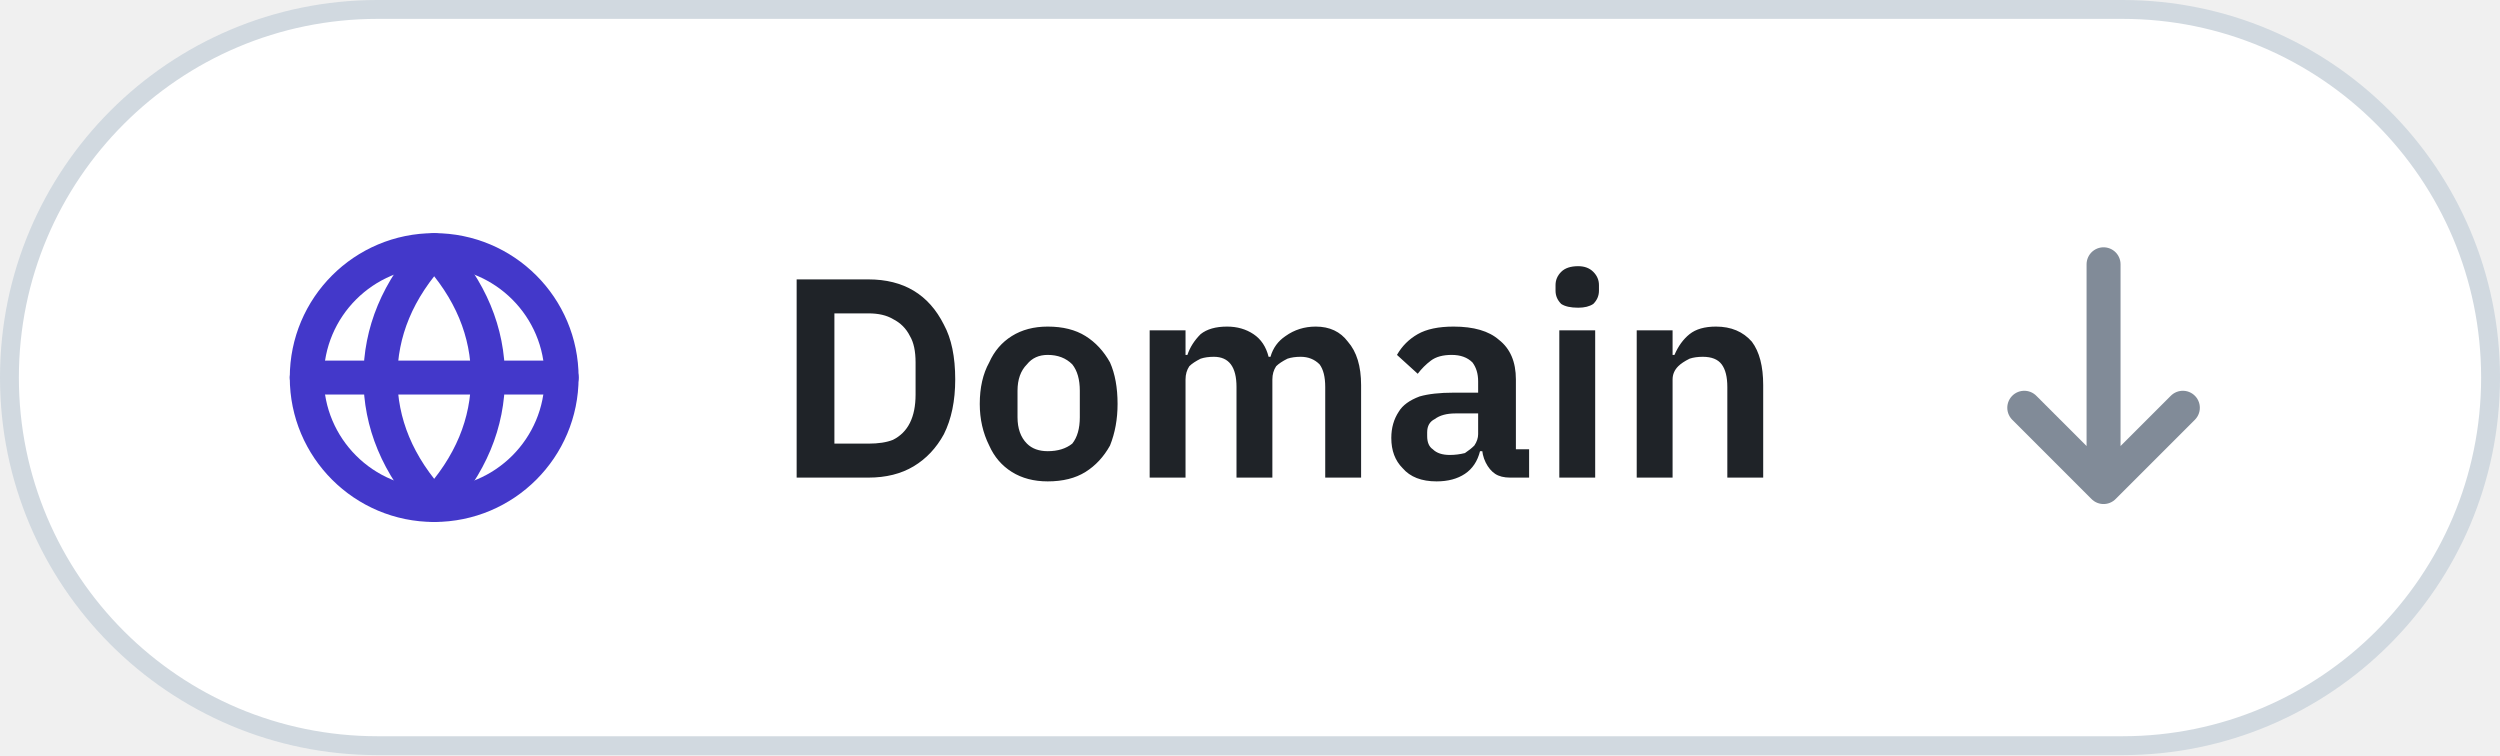
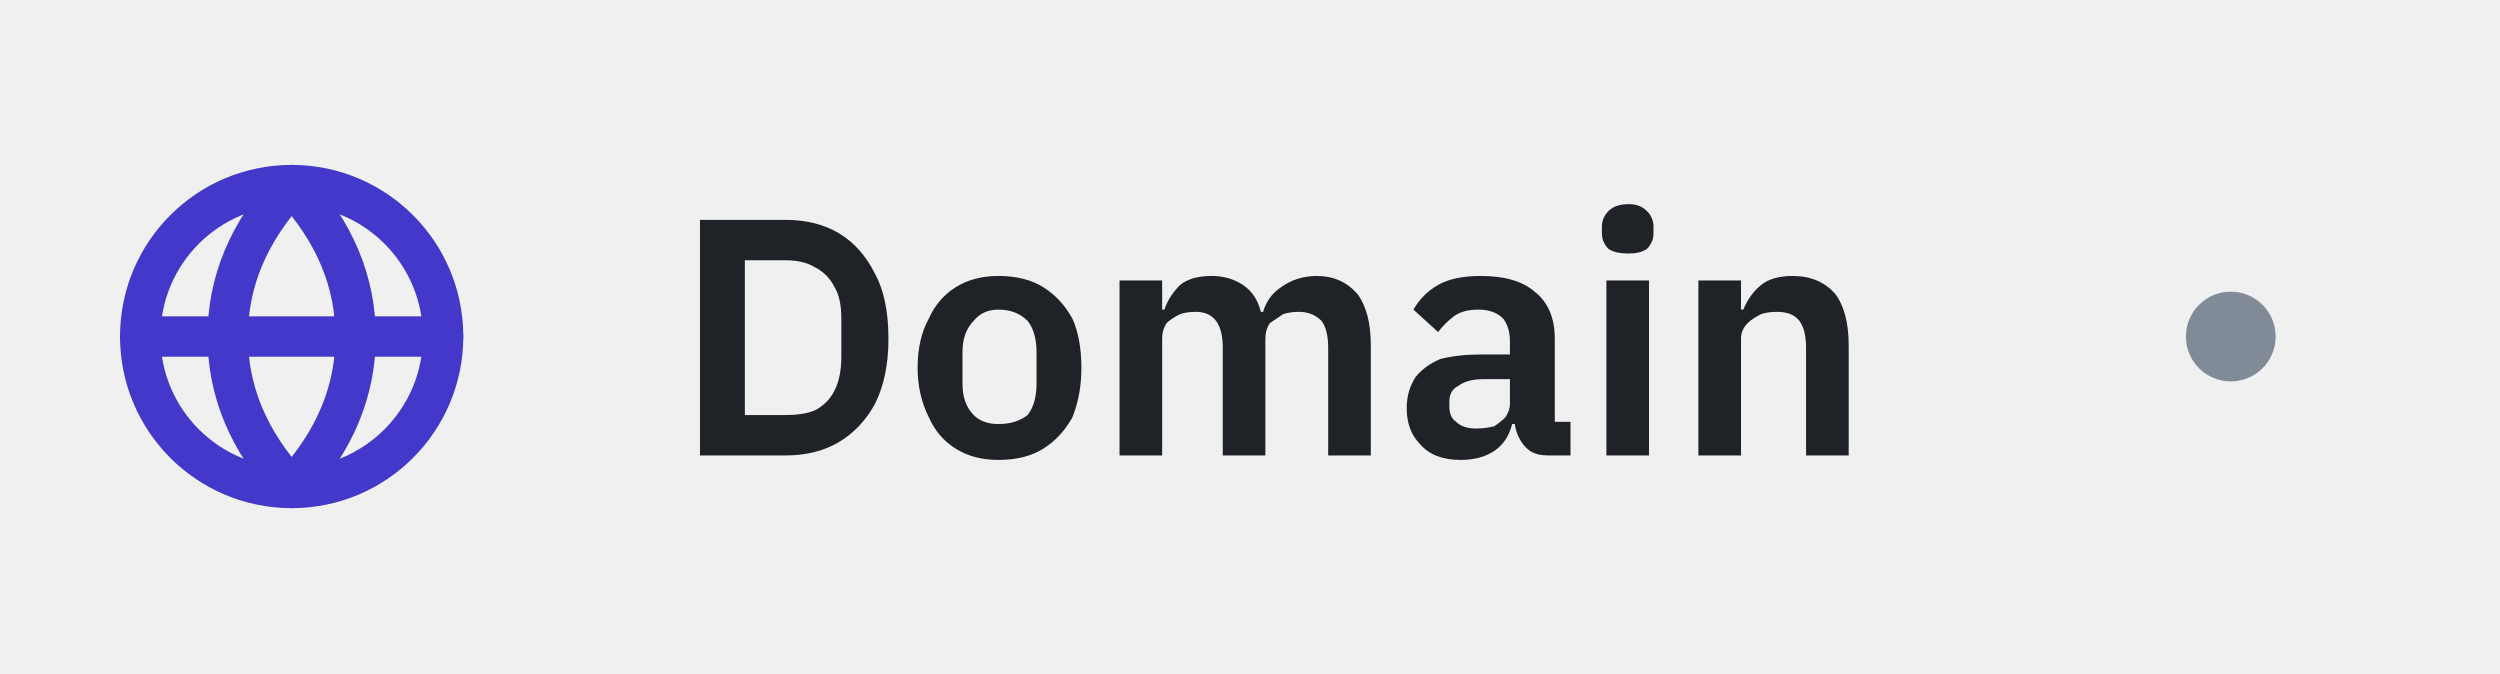
- <svg xmlns="http://www.w3.org/2000/svg" viewBox="0 0 132.43 40" width="132.43" height="40" role="img" aria-label="Domain">
-   <rect x="0.5" y="0.5" width="131.43" height="39" rx="19.5" fill="#FFFFFF" stroke="#D1D9E0" stroke-width="1" />
-   <g transform="translate(14 11) scale(0.75)" fill="none" stroke="#4338CA" stroke-width="2.4" stroke-linecap="round" stroke-linejoin="round">
+ <svg xmlns="http://www.w3.org/2000/svg" viewBox="0 0 111.43 30" width="111.43" height="30" role="img" aria-label="Domain">
+   <g transform="translate(4 6) scale(0.75)" fill="none" stroke="#4338CA" stroke-width="2.4" stroke-linecap="round" stroke-linejoin="round">
    <circle cx="12" cy="12" r="9" />
    <path d="M3 12h18M12 3c2.6 2.8 3.8 5.8 3.8 9s-1.2 6.2-3.8 9c-2.6-2.8-3.8-5.8-3.8-9S9.4 5.8 12 3z" />
  </g>
-   <path d="M42.2 25.3V14.8H46Q47.4 14.8 48.4 15.4Q49.4 16 50 17.2Q50.6 18.3 50.6 20.1Q50.6 21.8 50 23Q49.4 24.1 48.4 24.7Q47.4 25.3 46 25.3ZM44.2 23.5H46Q46.8 23.5 47.3 23.3Q47.9 23 48.2 22.4Q48.5 21.8 48.5 20.9V19.2Q48.5 18.3 48.2 17.8Q47.9 17.2 47.3 16.9Q46.8 16.6 46 16.6H44.2ZM55.5 25.5Q54.4 25.5 53.6 25Q52.8 24.5 52.4 23.6Q51.9 22.6 51.9 21.4Q51.9 20.1 52.4 19.2Q52.8 18.3 53.6 17.8Q54.4 17.3 55.5 17.3Q56.7 17.3 57.5 17.8Q58.3 18.3 58.8 19.2Q59.2 20.1 59.2 21.4Q59.2 22.6 58.8 23.6Q58.3 24.5 57.5 25Q56.7 25.5 55.5 25.5ZM55.5 23.9Q56.3 23.9 56.8 23.5Q57.2 23 57.2 22.1V20.7Q57.2 19.8 56.8 19.3Q56.3 18.8 55.5 18.8Q54.8 18.8 54.4 19.3Q53.9 19.8 53.9 20.7V22.1Q53.9 23 54.4 23.5Q54.8 23.9 55.5 23.9ZM62.8 25.3H60.9V17.5H62.8V18.8H62.9Q63.1 18.2 63.6 17.7Q64.1 17.3 65 17.3Q65.8 17.3 66.4 17.7Q67 18.1 67.2 18.9H67.3Q67.5 18.2 68.1 17.8Q68.8 17.3 69.7 17.3Q70.8 17.3 71.4 18.1Q72.1 18.9 72.1 20.4V25.3H70.2V20.5Q70.2 19.7 69.9 19.3Q69.5 18.9 68.9 18.9Q68.5 18.9 68.2 19Q67.8 19.2 67.6 19.4Q67.4 19.7 67.4 20.1V25.3H65.5V20.5Q65.5 19.7 65.2 19.3Q64.9 18.9 64.3 18.9Q63.9 18.9 63.6 19Q63.2 19.2 63 19.4Q62.8 19.7 62.8 20.1ZM81 25.3H80Q79.5 25.3 79.2 25.1Q78.9 24.9 78.7 24.5Q78.5 24.1 78.5 23.6V23.4L79 23.9H78.4Q78.2 24.7 77.6 25.1Q77 25.5 76.1 25.5Q74.9 25.5 74.3 24.8Q73.7 24.2 73.7 23.2Q73.7 22.4 74.1 21.8Q74.4 21.3 75.2 21Q75.9 20.8 77 20.8H78.3V20.2Q78.3 19.6 78 19.2Q77.6 18.8 76.9 18.8Q76.2 18.8 75.8 19.1Q75.4 19.4 75.1 19.8L74 18.8Q74.4 18.1 75.1 17.7Q75.8 17.3 77 17.3Q78.6 17.3 79.4 18Q80.3 18.7 80.3 20.1V23.8H81ZM78.3 21.9H77.1Q76.4 21.9 76 22.2Q75.6 22.4 75.6 22.9V23.1Q75.6 23.6 75.9 23.8Q76.2 24.1 76.8 24.1Q77.2 24.1 77.6 24Q77.9 23.8 78.1 23.6Q78.3 23.3 78.3 23ZM83.6 16.3Q83 16.3 82.7 16.1Q82.4 15.8 82.4 15.4V15.1Q82.4 14.7 82.7 14.4Q83 14.1 83.6 14.1Q84.1 14.1 84.4 14.4Q84.7 14.7 84.7 15.1V15.4Q84.7 15.8 84.4 16.1Q84.1 16.3 83.6 16.3ZM82.6 25.3V17.5H84.5V25.3ZM88.6 25.3H86.7V17.5H88.6V18.8H88.7Q89 18.1 89.5 17.7Q90 17.3 90.9 17.3Q92.1 17.3 92.8 18.1Q93.4 18.9 93.4 20.4V25.3H91.5V20.5Q91.5 19.7 91.2 19.3Q90.9 18.9 90.2 18.9Q89.8 18.9 89.5 19Q89.1 19.2 88.9 19.4Q88.6 19.7 88.6 20.1Z" fill="#1F2328" />
-   <path d="M111.43 14v11.5M107.23 21.6l4.2 4.2 4.2-4.2" fill="none" stroke="#818B98" stroke-width="1.8" stroke-linecap="round" stroke-linejoin="round" />
+   <path d="M31.2 20.3V9.8H35Q36.4 9.8 37.4 10.4Q38.4 11 39 12.2Q39.6 13.3 39.6 15.1Q39.6 16.8 39 18Q38.4 19.1 37.4 19.7Q36.4 20.3 35 20.3ZM33.2 18.5H35Q35.8 18.5 36.3 18.3Q36.9 18 37.2 17.4Q37.5 16.8 37.5 15.9V14.2Q37.5 13.3 37.2 12.8Q36.9 12.2 36.3 11.9Q35.8 11.6 35 11.6H33.2ZM44.5 20.5Q43.4 20.5 42.6 20Q41.8 19.5 41.4 18.6Q40.9 17.6 40.9 16.4Q40.9 15.1 41.4 14.2Q41.8 13.3 42.6 12.8Q43.4 12.3 44.5 12.3Q45.7 12.3 46.5 12.8Q47.3 13.3 47.8 14.2Q48.2 15.1 48.2 16.4Q48.2 17.6 47.8 18.6Q47.3 19.5 46.5 20Q45.7 20.5 44.5 20.5ZM44.5 18.9Q45.3 18.9 45.8 18.5Q46.2 18 46.2 17.1V15.7Q46.2 14.8 45.8 14.3Q45.3 13.8 44.5 13.8Q43.8 13.8 43.4 14.3Q42.9 14.8 42.9 15.7V17.1Q42.9 18 43.4 18.5Q43.8 18.9 44.5 18.9ZM51.8 20.3H49.9V12.5H51.8V13.8H51.9Q52.1 13.2 52.6 12.7Q53.1 12.3 54 12.3Q54.8 12.3 55.4 12.7Q56 13.1 56.2 13.9H56.3Q56.5 13.2 57.1 12.8Q57.8 12.3 58.7 12.3Q59.8 12.3 60.5 13.1Q61.1 13.9 61.1 15.4V20.3H59.2V15.5Q59.2 14.7 58.9 14.3Q58.5 13.9 57.9 13.9Q57.5 13.9 57.2 14Q56.9 14.2 56.6 14.4Q56.4 14.7 56.4 15.1V20.3H54.5V15.5Q54.5 14.7 54.2 14.3Q53.9 13.9 53.3 13.9Q52.9 13.9 52.6 14Q52.2 14.2 52 14.4Q51.8 14.7 51.8 15.1ZM70 20.3H69Q68.5 20.3 68.2 20.1Q67.9 19.9 67.7 19.5Q67.5 19.1 67.5 18.6V18.4L68 18.9H67.4Q67.2 19.7 66.6 20.1Q66 20.5 65.1 20.5Q63.9 20.5 63.3 19.8Q62.7 19.2 62.7 18.2Q62.7 17.4 63.1 16.8Q63.5 16.3 64.2 16Q65 15.8 66 15.8H67.3V15.2Q67.3 14.6 67 14.2Q66.6 13.8 65.9 13.8Q65.2 13.8 64.8 14.1Q64.4 14.4 64.1 14.8L63 13.8Q63.4 13.1 64.1 12.7Q64.8 12.3 66 12.3Q67.6 12.3 68.4 13Q69.3 13.7 69.3 15.1V18.8H70ZM67.3 16.9H66.1Q65.4 16.9 65 17.2Q64.6 17.4 64.6 17.9V18.1Q64.6 18.6 64.9 18.8Q65.2 19.1 65.8 19.1Q66.2 19.1 66.6 19Q66.9 18.8 67.1 18.6Q67.3 18.3 67.3 18ZM72.6 11.3Q72 11.3 71.7 11.1Q71.4 10.8 71.4 10.4V10.1Q71.4 9.7 71.7 9.4Q72 9.1 72.6 9.1Q73.1 9.1 73.4 9.4Q73.7 9.7 73.7 10.1V10.4Q73.7 10.8 73.4 11.1Q73.1 11.3 72.6 11.3ZM71.6 20.3V12.5H73.5V20.3ZM77.6 20.3H75.7V12.5H77.6V13.8H77.7Q78 13.1 78.5 12.7Q79 12.3 79.9 12.3Q81.1 12.3 81.8 13.1Q82.4 13.9 82.4 15.4V20.3H80.5V15.5Q80.5 14.7 80.2 14.3Q79.9 13.9 79.2 13.9Q78.8 13.9 78.5 14Q78.1 14.2 77.9 14.4Q77.6 14.7 77.6 15.1Z" fill="#1F2328" />
+   <circle cx="99.43" cy="15" r="2" fill="#818B98" />
</svg>
